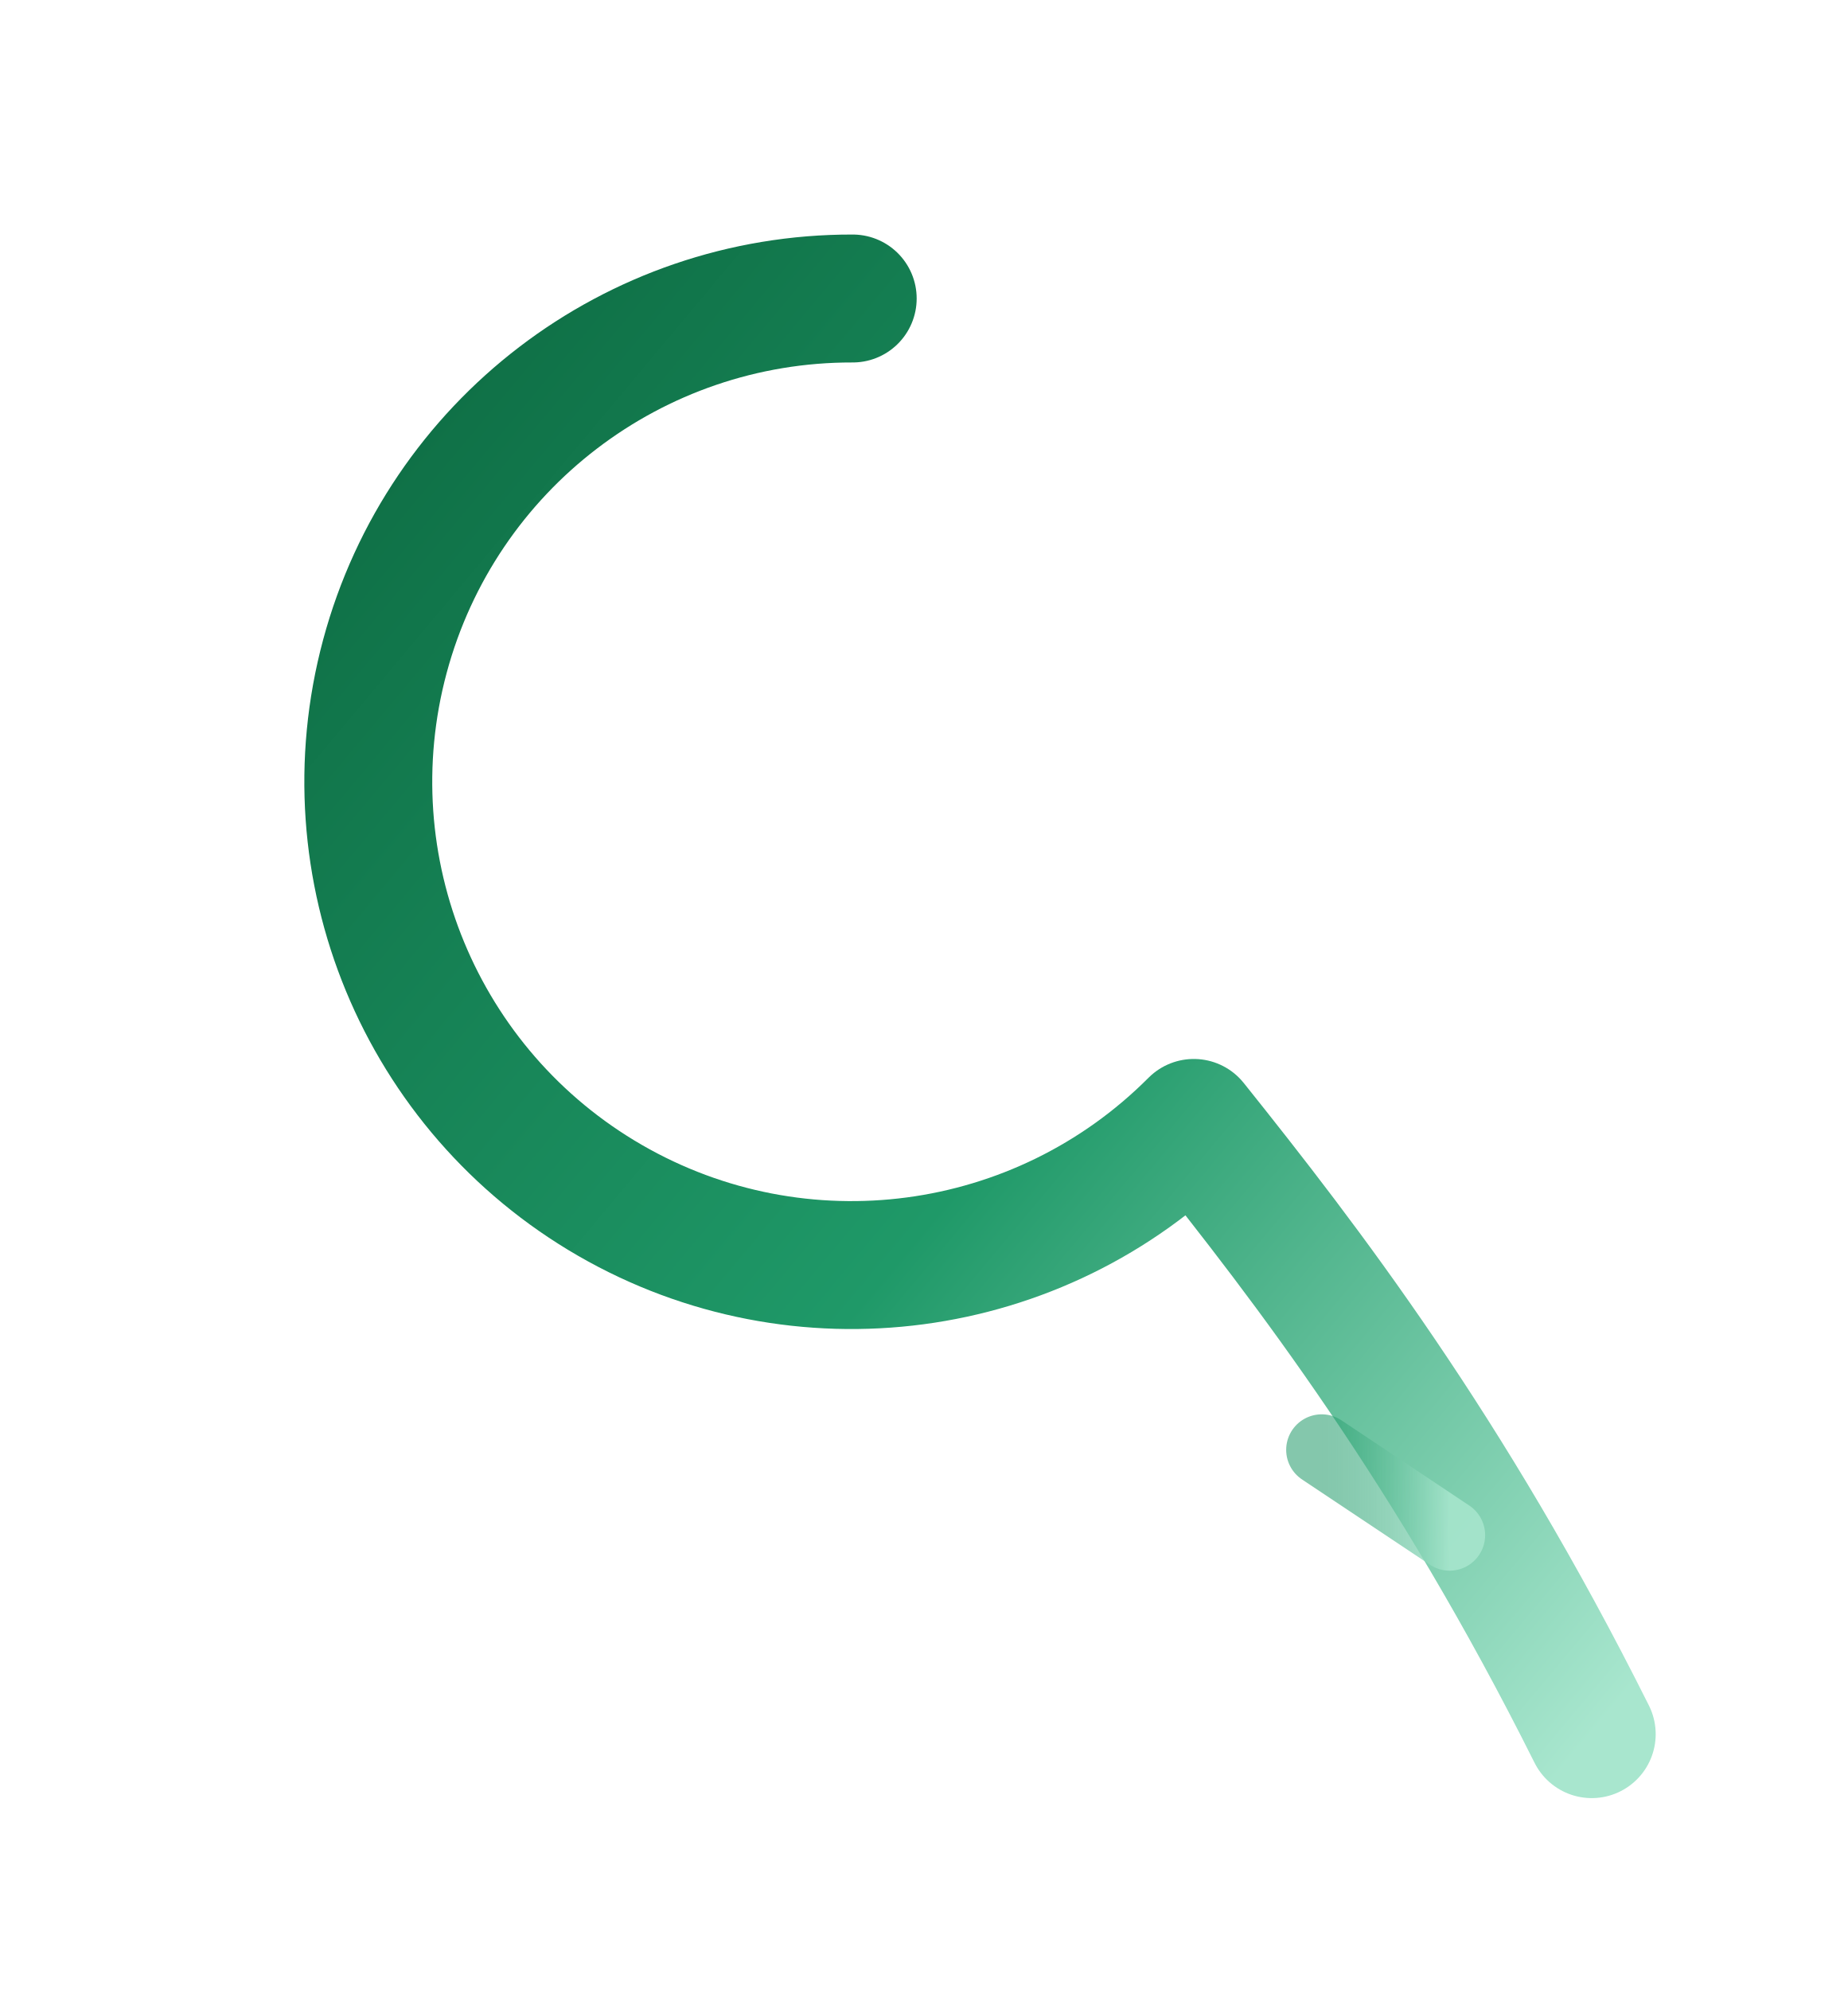
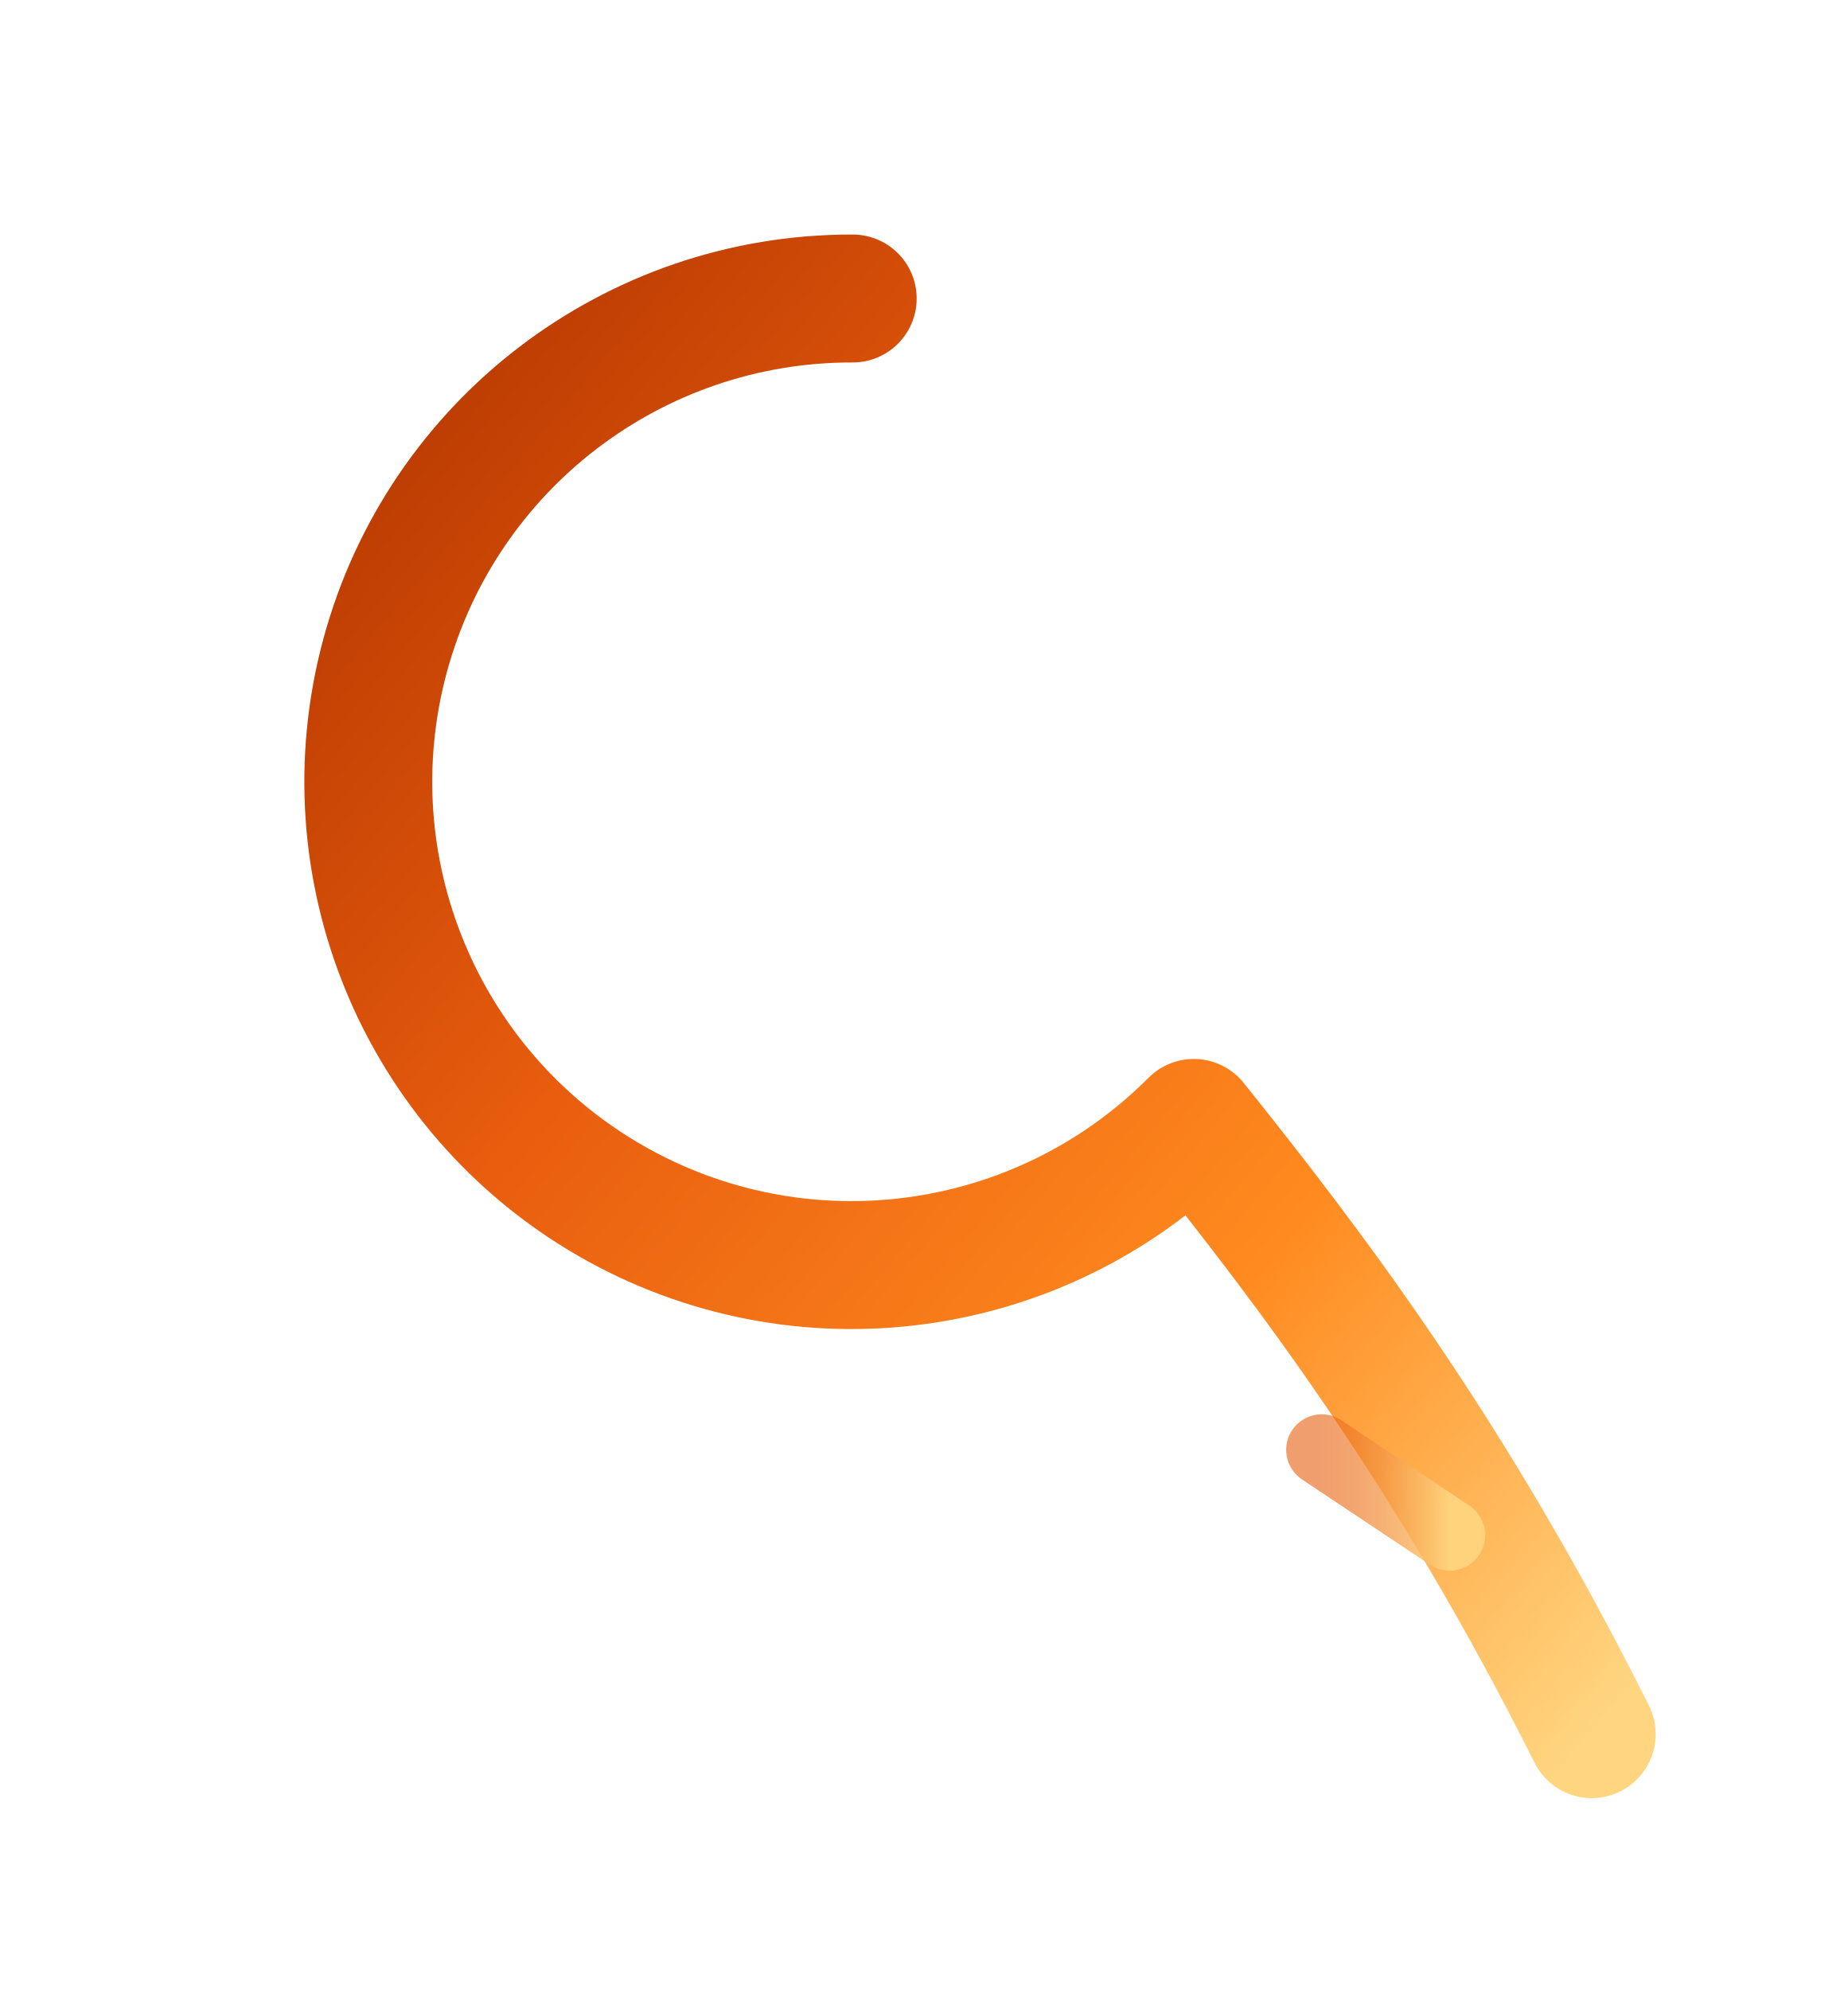
<svg xmlns="http://www.w3.org/2000/svg" viewBox="0 0 130 140" width="130" height="140" role="img" aria-label="Quil logo mark">
  <defs>
    <linearGradient id="quilStroke" x1="0%" y1="0%" x2="100%" y2="100%">
-       <stop offset="0%" stop-color="#0D6B42" />
-       <stop offset="55%" stop-color="#1F9968" />
-       <stop offset="100%" stop-color="#A8E6CE" />
+       <stop offset="0%" stop-color="#B33500" />
+       <stop offset="35%" stop-color="#E85D0E" />
+       <stop offset="70%" stop-color="#FF8A1F" />
+       <stop offset="100%" stop-color="#FFD580" />
    </linearGradient>
    <linearGradient id="quilBarb" x1="0%" y1="0%" x2="100%" y2="0%">
-       <stop offset="0%" stop-color="#1F9968" stop-opacity="0.55" />
-       <stop offset="100%" stop-color="#A8E6CE" stop-opacity="0.85" />
+       <stop offset="0%" stop-color="#E85D0E" stop-opacity="0.6" />
+       <stop offset="100%" stop-color="#FFD580" stop-opacity="0.9" />
    </linearGradient>
  </defs>
  <path d="M 60 21        A 34 34 0 1 0 84 79        C 92 89 102 102 112 122" fill="none" stroke="url(#quilStroke)" stroke-width="9" stroke-linecap="round" stroke-linejoin="round" />
  <path d="M 102 108 L 93 102" fill="none" stroke="url(#quilBarb)" stroke-width="5" stroke-linecap="round" />
</svg>
